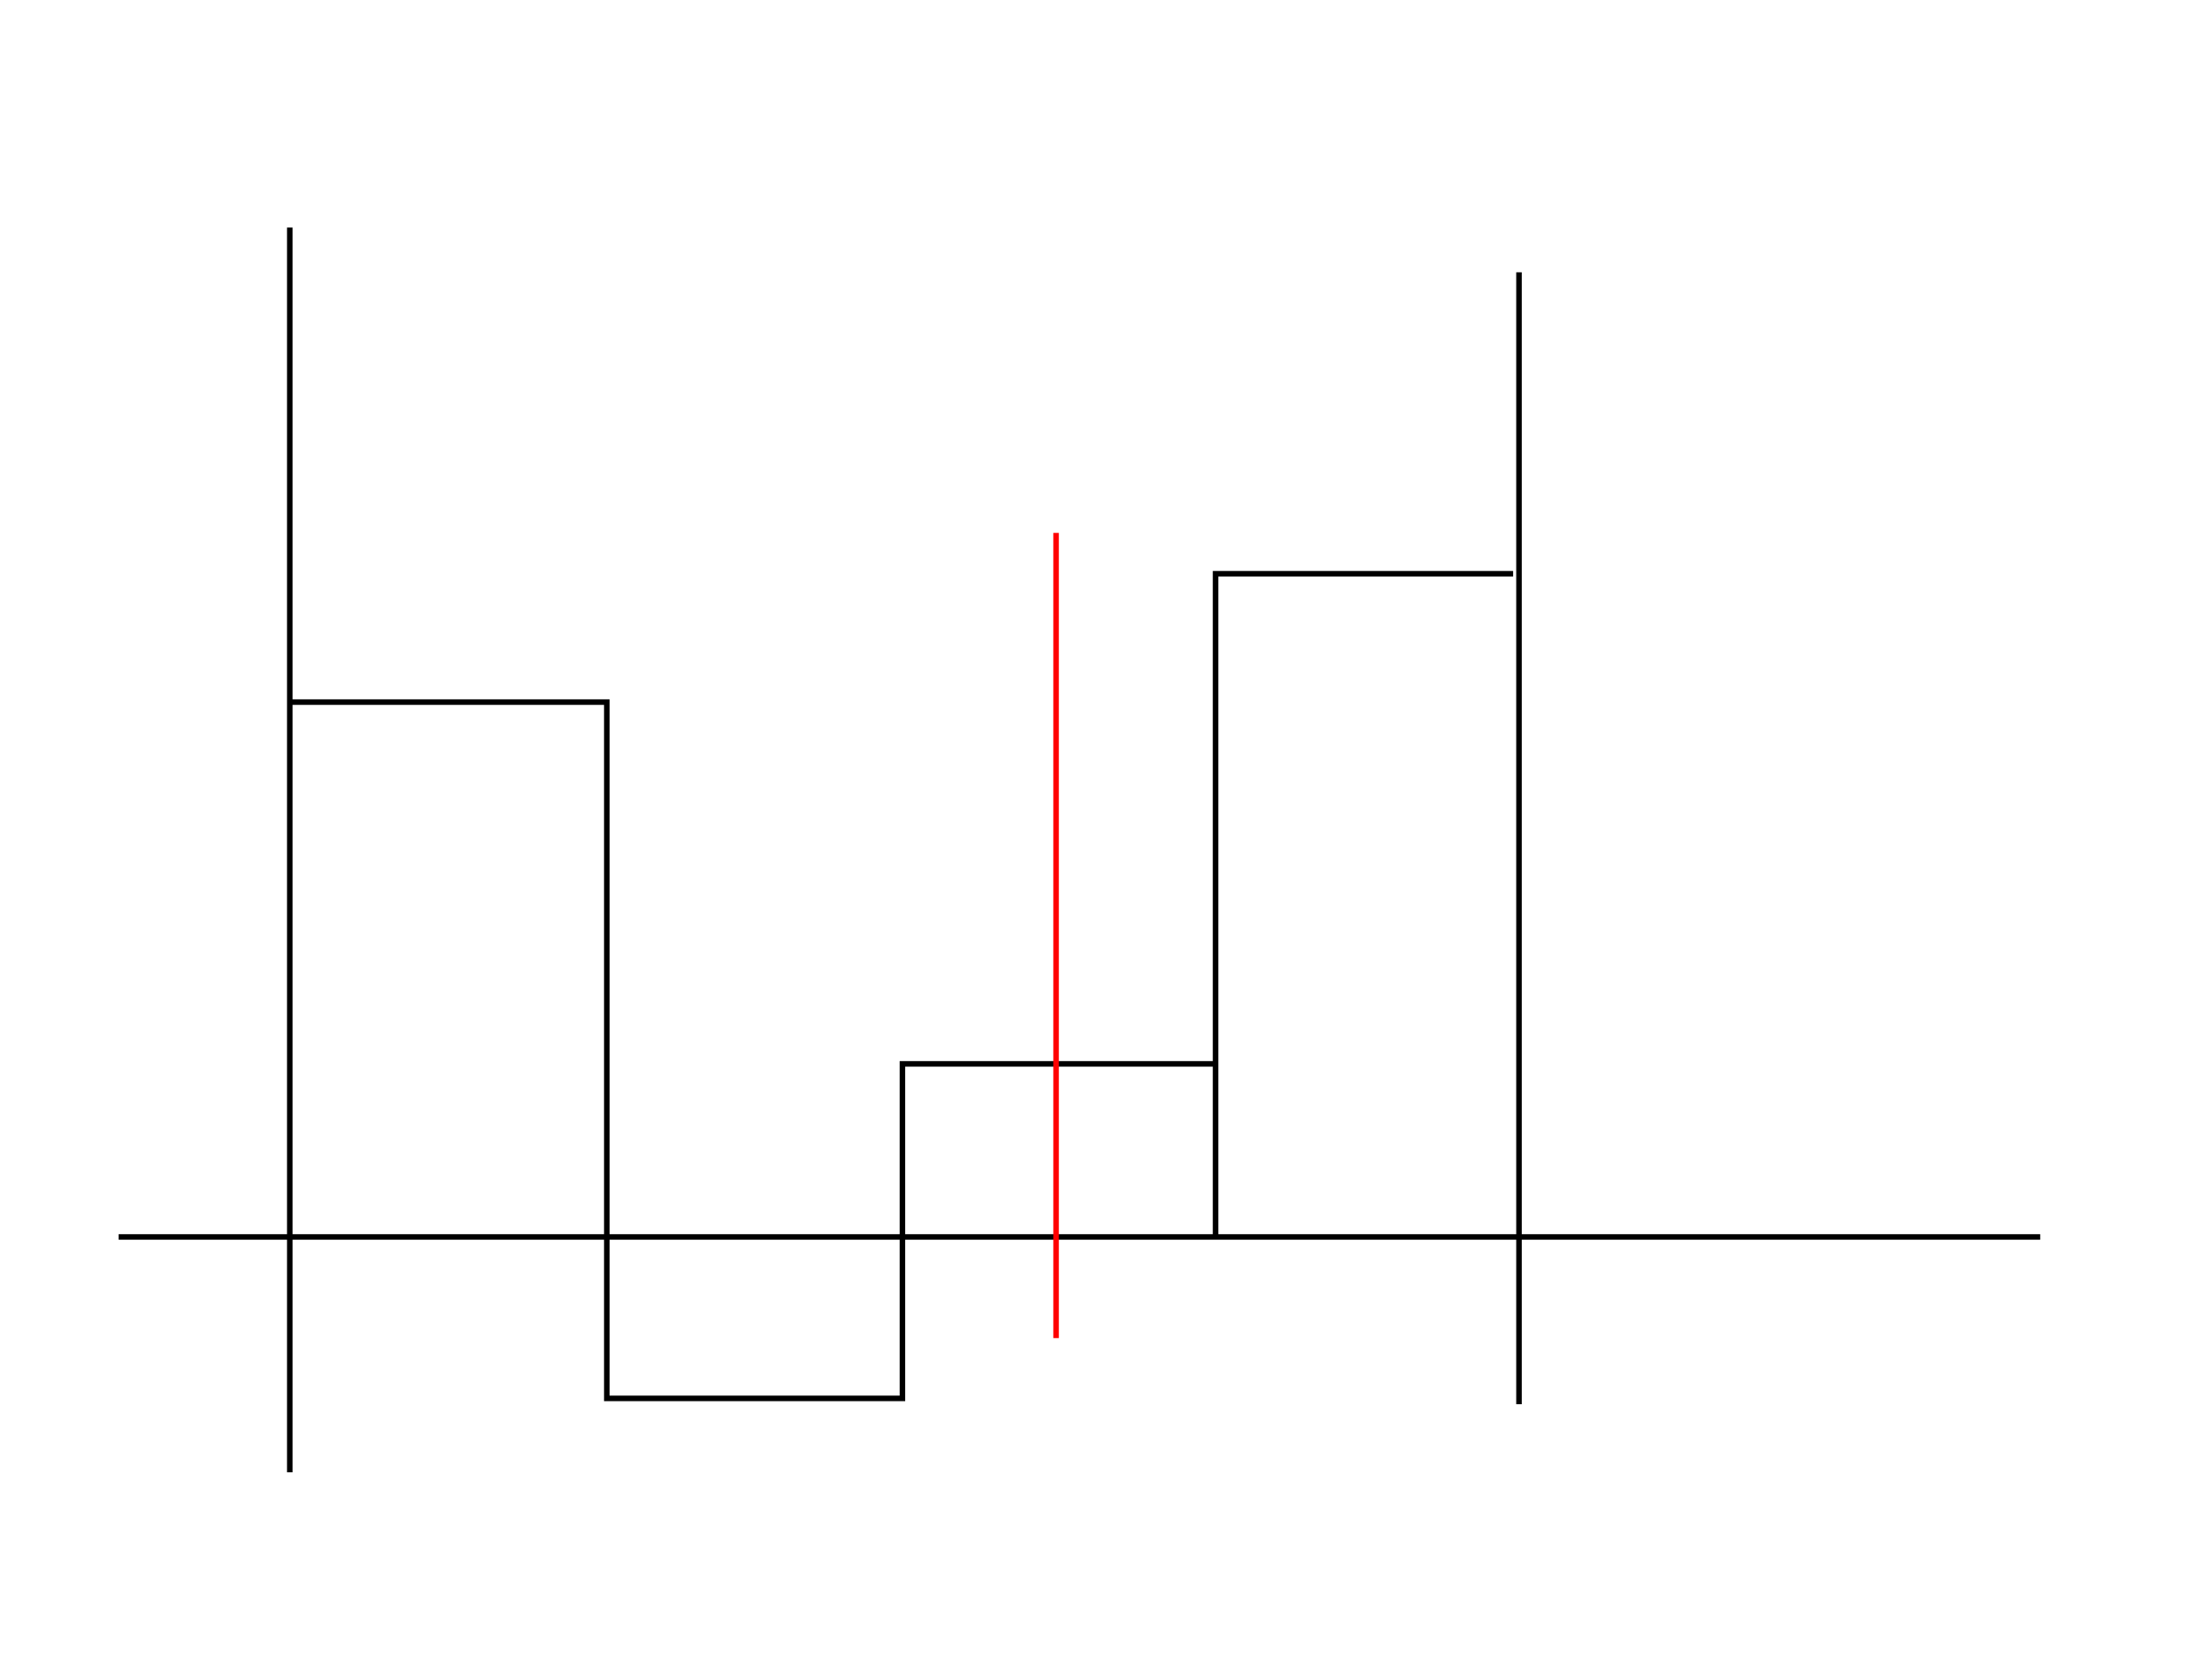
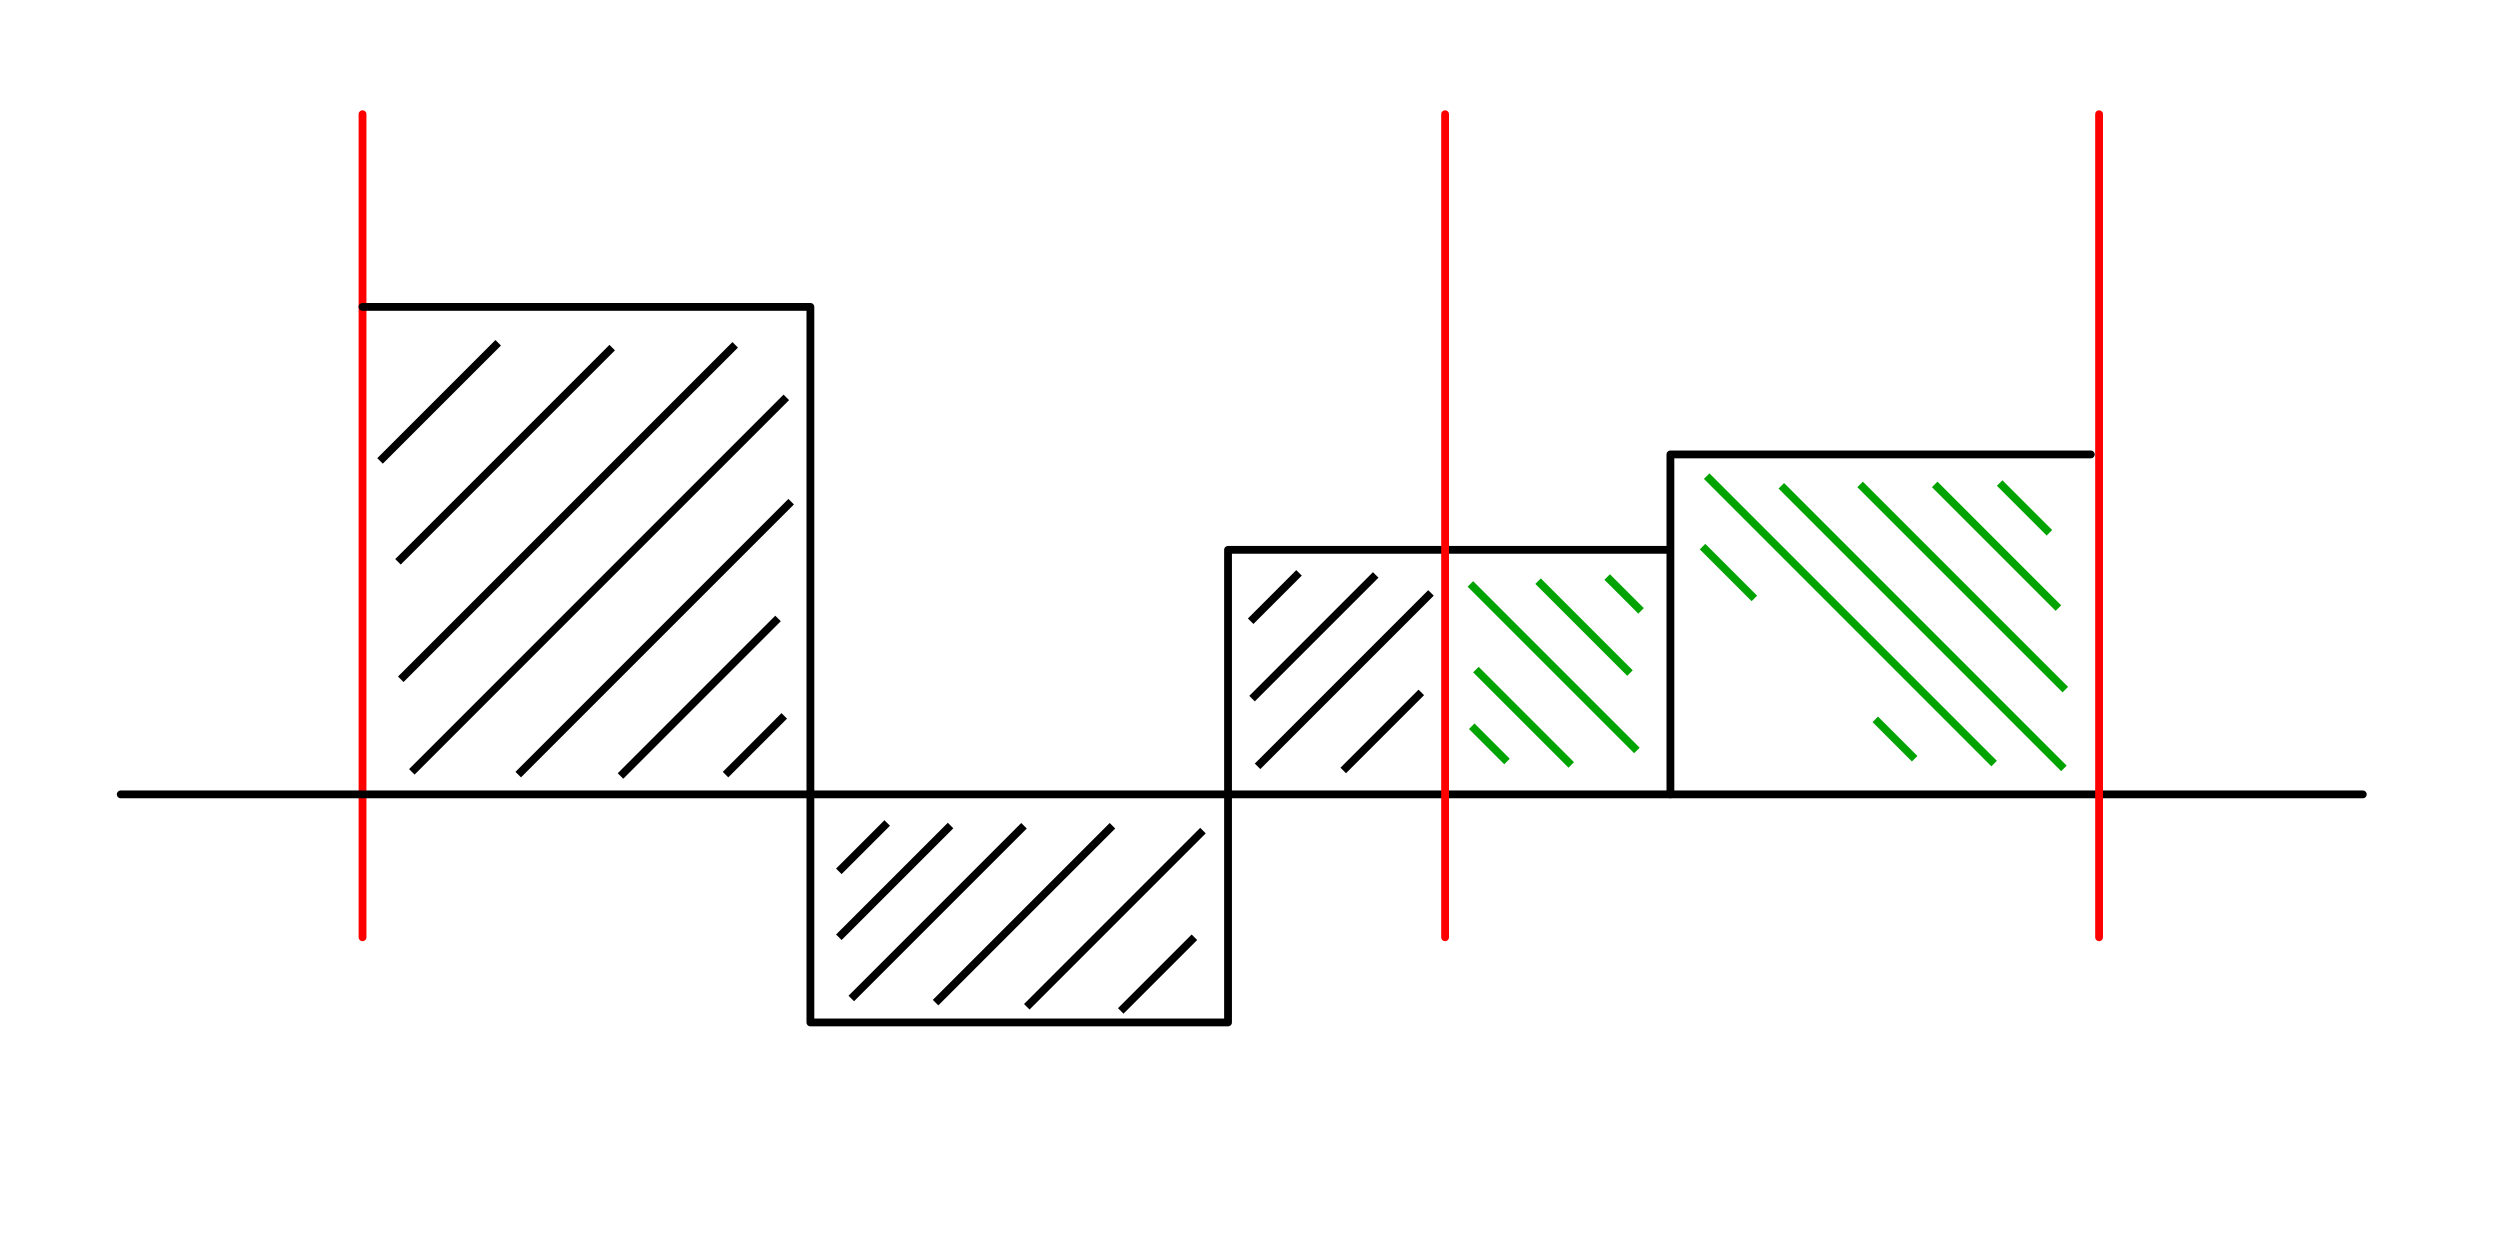
- <svg xmlns="http://www.w3.org/2000/svg" width="400" height="300" viewBox="0 0 400 300" id="svg2" version="1.1">
+ <svg xmlns="http://www.w3.org/2000/svg" width="320" height="160" viewBox="0 0 320 160" id="svg2" version="1.1">
  <defs id="defs4" />
-   <g id="layer1" transform="translate(0,-752.3622)">
-     <path style="fill:none;fill-rule:evenodd;stroke:#000000;stroke-width:1px;stroke-linecap:butt;stroke-linejoin:miter;stroke-opacity:1" d="m 52.403,1018.599 0,-225.088" id="path4133" />
-     <path style="fill:none;fill-rule:evenodd;stroke:#000000;stroke-width:1px;stroke-linecap:butt;stroke-linejoin:miter;stroke-opacity:1" d="m 21.454,976.043 347.479,0" id="path4135" />
-     <path style="fill:none;fill-rule:evenodd;stroke:#000000;stroke-width:1px;stroke-linecap:butt;stroke-linejoin:miter;stroke-opacity:1" d="m 274.682,1006.289 0,-204.689" id="path4137" />
-     <path style="fill:none;fill-rule:evenodd;stroke:#000000;stroke-width:1px;stroke-linecap:butt;stroke-linejoin:miter;stroke-opacity:1" d="m 52.403,879.326 57.327,0 0,95.311 0,30.598 53.458,0 0,-60.492 56.272,0" id="path4139" />
-     <path style="fill:none;fill-rule:evenodd;stroke:#000000;stroke-width:1px;stroke-linecap:butt;stroke-linejoin:miter;stroke-opacity:1" d="m 219.812,976.043 0,-119.93 53.81,0" id="path4141" />
-     <flowRoot xml:space="preserve" id="flowRoot4143" style="font-style:normal;font-variant:normal;font-weight:normal;font-stretch:normal;font-size:25px;line-height:125%;font-family:Gentium;-inkscape-font-specification:'Gentium, Normal';text-align:center;letter-spacing:0px;word-spacing:0px;writing-mode:lr-tb;text-anchor:middle;fill:#000000;fill-opacity:1;stroke:none;stroke-width:1px;stroke-linecap:butt;stroke-linejoin:miter;stroke-opacity:1" transform="translate(-165.2989,935.9495)">
-       <flowRegion id="flowRegion4145">
-         <rect id="rect4147" width="191.676" height="84.408" x="106.565" y="42.907" />
+   <g id="layer1" transform="translate(0,-892.3622)">
+     <path style="fill:none;fill-rule:evenodd;stroke:#ff0000;stroke-width:1px;stroke-linecap:round;stroke-linejoin:round;stroke-opacity:1" d="M 46.403,1012.332 V 906.982" id="path4133" />
+     <path style="fill:none;fill-rule:evenodd;stroke:#000000;stroke-width:1px;stroke-linecap:round;stroke-linejoin:round;stroke-opacity:1" d="M 15.454,994.043 H 302.438" id="path4135" />
+     <path style="fill:none;fill-rule:evenodd;stroke:#ff0000;stroke-width:1px;stroke-linecap:round;stroke-linejoin:round;stroke-opacity:1" d="M 268.682,1012.332 V 906.982" id="path4137" />
+     <path style="fill:none;fill-rule:evenodd;stroke:#000000;stroke-width:1px;stroke-linecap:round;stroke-linejoin:round;stroke-opacity:1" d="m 46.403,931.642 h 57.327 v 60.995 30.598 h 53.458 v -60.492 h 56.272" id="path4139" />
+     <path style="fill:none;fill-rule:evenodd;stroke:#000000;stroke-width:1px;stroke-linecap:round;stroke-linejoin:round;stroke-opacity:1" d="m 213.812,994.043 v -43.515 h 53.81" id="path4141" />
+     <flowRoot xml:space="preserve" id="flowRoot4143" style="font-style:normal;font-variant:normal;font-weight:normal;font-stretch:normal;line-height:0.01%;font-family:Gentium;-inkscape-font-specification:'Gentium, Normal';text-align:center;letter-spacing:0px;word-spacing:0px;writing-mode:lr-tb;text-anchor:middle;fill:#ff0000;fill-opacity:1;stroke:none;stroke-width:1px;stroke-linecap:butt;stroke-linejoin:miter;stroke-opacity:1" transform="translate(-171.2989,953.9495)">
+       <flowRegion id="flowRegion4145" style="fill:#ff0000;fill-opacity:1">
+         <rect id="rect4147" width="191.676" height="84.408" x="106.565" y="42.907" style="fill:#ff0000;fill-opacity:1" />
      </flowRegion>
-       <flowPara id="flowPara4149">α</flowPara>
+       <flowPara id="flowPara4149" style="font-size:25px;line-height:1.25;fill:#ff0000;fill-opacity:1">α</flowPara>
    </flowRoot>
-     <flowRoot xml:space="preserve" id="flowRoot4151" style="font-style:normal;font-variant:normal;font-weight:normal;font-stretch:normal;font-size:25px;line-height:125%;font-family:Gentium;-inkscape-font-specification:'Gentium, Normal';text-align:center;letter-spacing:0px;word-spacing:0px;writing-mode:lr-tb;text-anchor:middle;fill:#000000;fill-opacity:1;stroke:none;stroke-width:1px;stroke-linecap:butt;stroke-linejoin:miter;stroke-opacity:1" transform="translate(0.3516999,918.0128)">
-       <flowRegion id="flowRegion4153">
-         <rect id="rect4155" width="156.155" height="101.993" x="119.578" y="80.891" />
+     <flowRoot xml:space="preserve" id="flowRoot4151" style="font-style:normal;font-variant:normal;font-weight:normal;font-stretch:normal;line-height:0.01%;font-family:Gentium;-inkscape-font-specification:'Gentium, Normal';text-align:center;letter-spacing:0px;word-spacing:0px;writing-mode:lr-tb;text-anchor:middle;fill:#ff0000;fill-opacity:1;stroke:none;stroke-width:1px;stroke-linecap:butt;stroke-linejoin:miter;stroke-opacity:1" transform="translate(-5.6483,936.0128)">
+       <flowRegion id="flowRegion4153" style="fill:#ff0000;fill-opacity:1">
+         <rect id="rect4155" width="156.155" height="101.993" x="119.578" y="80.891" style="fill:#ff0000;fill-opacity:1" />
      </flowRegion>
-       <flowPara id="flowPara4157">β</flowPara>
+       <flowPara id="flowPara4157" style="font-size:25px;line-height:1.25;fill:#ff0000;fill-opacity:1">β</flowPara>
    </flowRoot>
-     <flowRoot xml:space="preserve" id="flowRoot4159" style="font-style:normal;font-variant:normal;font-weight:normal;font-stretch:normal;font-size:25px;line-height:125%;font-family:Gentium;-inkscape-font-specification:'Gentium, Normal';text-align:center;letter-spacing:0px;word-spacing:0px;writing-mode:lr-tb;text-anchor:middle;fill:#000000;fill-opacity:1;stroke:none;stroke-width:1px;stroke-linecap:butt;stroke-linejoin:miter;stroke-opacity:1" transform="translate(88.62837,853.6517)">
-       <flowRegion id="flowRegion4161">
-         <rect id="rect4163" width="154.396" height="80.539" x="132.239" y="129.074" />
+     <flowRoot xml:space="preserve" id="flowRoot4159" style="font-style:normal;font-variant:normal;font-weight:normal;font-stretch:normal;line-height:0.01%;font-family:Gentium;-inkscape-font-specification:'Gentium, Normal';text-align:center;letter-spacing:0px;word-spacing:0px;writing-mode:lr-tb;text-anchor:middle;fill:#ff0000;fill-opacity:1;stroke:none;stroke-width:1px;stroke-linecap:butt;stroke-linejoin:miter;stroke-opacity:1" transform="translate(82.62837,871.6517)">
+       <flowRegion id="flowRegion4161" style="fill:#ff0000;fill-opacity:1">
+         <rect id="rect4163" width="154.396" height="80.539" x="132.239" y="129.074" style="fill:#ff0000;fill-opacity:1" />
      </flowRegion>
-       <flowPara id="flowPara4165">γ</flowPara>
+       <flowPara id="flowPara4165" style="font-size:25px;line-height:1.25;fill:#ff0000;fill-opacity:1">γ</flowPara>
    </flowRoot>
-     <flowRoot xml:space="preserve" id="flowRoot4151-3" style="font-style:normal;font-variant:normal;font-weight:normal;font-stretch:normal;font-size:25px;line-height:125%;font-family:Gentium;-inkscape-font-specification:'Gentium, Normal';text-align:center;letter-spacing:0px;word-spacing:0px;writing-mode:lr-tb;text-anchor:middle;fill:#000000;fill-opacity:1;stroke:none;stroke-width:1px;stroke-linecap:butt;stroke-linejoin:miter;stroke-opacity:1" transform="translate(32.34194,864.9934)">
+     <flowRoot xml:space="preserve" id="flowRoot4151-3" style="font-style:normal;font-variant:normal;font-weight:normal;font-stretch:normal;line-height:0.01%;font-family:Gentium;-inkscape-font-specification:'Gentium, Normal';text-align:center;letter-spacing:0px;word-spacing:0px;writing-mode:lr-tb;text-anchor:middle;fill:#000000;fill-opacity:1;stroke:none;stroke-width:1px;stroke-linecap:butt;stroke-linejoin:miter;stroke-opacity:1" transform="translate(28.99524,882.109)">
      <flowRegion id="flowRegion4153-6">
        <rect id="rect4155-7" width="156.155" height="101.993" x="119.578" y="80.891" />
      </flowRegion>
-       <flowPara id="flowPara4157-5">x<flowSpan style="font-size:65%;baseline-shift:sub" id="flowSpan4205">l</flowSpan>
+       <flowPara id="flowPara4157-5" style="font-size:25px;line-height:1.25">x<flowSpan style="font-size:65%;baseline-shift:sub" id="flowSpan4205">l</flowSpan>
      </flowPara>
    </flowRoot>
-     <flowRoot xml:space="preserve" id="flowRoot4151-35" style="font-style:normal;font-variant:normal;font-weight:normal;font-stretch:normal;font-size:25px;line-height:125%;font-family:Gentium;-inkscape-font-specification:'Gentium, Normal';text-align:center;letter-spacing:0px;word-spacing:0px;writing-mode:lr-tb;text-anchor:middle;fill:#000000;fill-opacity:1;stroke:none;stroke-width:1px;stroke-linecap:butt;stroke-linejoin:miter;stroke-opacity:1" transform="translate(-53.82453,864.29)">
+     <flowRoot xml:space="preserve" id="flowRoot4151-35" style="font-style:normal;font-variant:normal;font-weight:normal;font-stretch:normal;line-height:0.01%;font-family:Gentium;-inkscape-font-specification:'Gentium, Normal';text-align:center;letter-spacing:0px;word-spacing:0px;writing-mode:lr-tb;text-anchor:middle;fill:#000000;fill-opacity:1;stroke:none;stroke-width:1px;stroke-linecap:butt;stroke-linejoin:miter;stroke-opacity:1" transform="translate(-59.82453,882.29)">
      <flowRegion id="flowRegion4153-62">
        <rect id="rect4155-9" width="156.155" height="101.993" x="119.578" y="80.891" />
      </flowRegion>
-       <flowPara id="flowPara4157-1">x<flowSpan style="font-size:65%;baseline-shift:sub" id="flowSpan4203">l-1</flowSpan>
+       <flowPara id="flowPara4157-1" style="font-size:25px;line-height:1.25">x<flowSpan style="font-size:65%;baseline-shift:sub" id="flowSpan4203">l-1</flowSpan>
      </flowPara>
    </flowRoot>
-     <path style="fill:none;fill-rule:evenodd;stroke:#ff0000;stroke-width:1px;stroke-linecap:butt;stroke-linejoin:miter;stroke-opacity:1" d="m 190.973,994.332 0,-145.604" id="path4207" />
+     <path style="fill:none;fill-rule:evenodd;stroke:#ff0000;stroke-width:1px;stroke-linecap:round;stroke-linejoin:round;stroke-opacity:1" d="M 184.973,1012.332 V 906.982" id="path4207" />
+     <path style="fill:none;stroke:#000000;stroke-width:1px;stroke-linecap:butt;stroke-linejoin:miter;stroke-opacity:1" d="M 48.644,951.36 63.768,936.236" id="path847" />
+     <path style="fill:none;stroke:#000000;stroke-width:1px;stroke-linecap:butt;stroke-linejoin:miter;stroke-opacity:1" d="M 50.943,964.273 78.361,936.855" id="path851" />
+     <path style="fill:none;stroke:#000000;stroke-width:1px;stroke-linecap:butt;stroke-linejoin:miter;stroke-opacity:1" d="m 51.297,979.308 42.807,-42.807" id="path853" />
+     <path style="fill:none;stroke:#000000;stroke-width:1px;stroke-linecap:butt;stroke-linejoin:miter;stroke-opacity:1" d="M 52.712,991.159 100.649,943.223" id="path855" />
+     <path style="fill:none;stroke:#000000;stroke-width:1px;stroke-linecap:butt;stroke-linejoin:miter;stroke-opacity:1" d="M 66.333,991.513 101.268,956.578" id="path857" />
+     <path style="fill:none;stroke:#000000;stroke-width:1px;stroke-linecap:butt;stroke-linejoin:miter;stroke-opacity:1" d="M 79.422,991.69 99.587,971.525" id="path859" />
+     <path style="fill:none;stroke:#000000;stroke-width:1px;stroke-linecap:butt;stroke-linejoin:miter;stroke-opacity:1" d="m 92.866,991.513 7.518,-7.518" id="path861" />
+     <path style="fill:none;stroke:#000000;stroke-width:1px;stroke-linecap:butt;stroke-linejoin:miter;stroke-opacity:1" d="m 107.37,1003.895 6.191,-6.191" id="path863" />
+     <path style="fill:none;stroke:#000000;stroke-width:1px;stroke-linecap:butt;stroke-linejoin:miter;stroke-opacity:1" d="m 107.37,1012.332 14.301,-14.301" id="path865" />
+     <path style="fill:none;stroke:#000000;stroke-width:1px;stroke-linecap:butt;stroke-linejoin:miter;stroke-opacity:1" d="m 108.962,1020.169 22.111,-22.111" id="path867" />
+     <path style="fill:none;stroke:#000000;stroke-width:1px;stroke-linecap:butt;stroke-linejoin:miter;stroke-opacity:1" d="m 119.752,1020.699 22.642,-22.641" id="path869" />
+     <path style="fill:none;stroke:#000000;stroke-width:1px;stroke-linecap:butt;stroke-linejoin:miter;stroke-opacity:1" d="m 131.427,1021.23 22.553,-22.553" id="path871" />
+     <path style="fill:none;stroke:#000000;stroke-width:1px;stroke-linecap:butt;stroke-linejoin:miter;stroke-opacity:1" d="m 143.455,1021.761 9.429,-9.429" id="path873" />
+     <path style="fill:none;stroke:#000000;stroke-width:1px;stroke-linecap:butt;stroke-linejoin:miter;stroke-opacity:1" d="m 160.083,971.879 6.191,-6.191" id="path875" />
+     <path style="fill:none;stroke:#000000;stroke-width:1px;stroke-linecap:butt;stroke-linejoin:miter;stroke-opacity:1" d="M 160.259,981.784 176.091,965.953" id="path877" />
+     <path style="fill:none;stroke:#000000;stroke-width:1px;stroke-linecap:butt;stroke-linejoin:miter;stroke-opacity:1" d="m 160.967,990.452 22.199,-22.199" id="path879" />
+     <path style="fill:none;stroke:#000000;stroke-width:1px;stroke-linecap:butt;stroke-linejoin:miter;stroke-opacity:1" d="m 171.934,990.982 9.994,-9.994" id="path881" />
+     <path style="fill:none;stroke:#00a300;stroke-width:1px;stroke-linecap:butt;stroke-linejoin:miter;stroke-opacity:1" d="m 188.208,967.103 21.315,21.315" id="path883" />
+     <path style="fill:none;stroke:#00a300;stroke-width:1px;stroke-linecap:butt;stroke-linejoin:miter;stroke-opacity:1" d="m 196.875,966.749 11.763,11.763" id="path885" />
+     <path style="fill:none;stroke:#00a300;stroke-width:1px;stroke-linecap:butt;stroke-linejoin:miter;stroke-opacity:1" d="m 205.719,966.218 4.334,4.334" id="path887" />
+     <path style="fill:none;stroke:#00a300;stroke-width:1px;stroke-linecap:butt;stroke-linejoin:miter;stroke-opacity:1" d="m 188.915,978.07 12.205,12.205" id="path889" />
+     <path style="fill:none;stroke:#00a300;stroke-width:1px;stroke-linecap:butt;stroke-linejoin:miter;stroke-opacity:1" d="m 188.384,985.322 4.511,4.511" id="path891" />
+     <path style="fill:none;stroke:#00a300;stroke-width:1px;stroke-linecap:butt;stroke-linejoin:miter;stroke-opacity:1" d="m 217.925,962.327 6.633,6.633" id="path893" />
+     <path style="fill:none;stroke:#00a300;stroke-width:1px;stroke-linecap:butt;stroke-linejoin:miter;stroke-opacity:1" d="m 218.455,953.306 36.792,36.792" id="path895" />
+     <path style="fill:none;stroke:#00a300;stroke-width:1px;stroke-linecap:butt;stroke-linejoin:miter;stroke-opacity:1" d="m 240.035,984.438 5.041,5.041" id="path897" />
+     <path style="fill:none;stroke:#00a300;stroke-width:1px;stroke-linecap:butt;stroke-linejoin:miter;stroke-opacity:1" d="m 228.007,954.544 36.173,36.173" id="path899" />
+     <path style="fill:none;stroke:#00a300;stroke-width:1px;stroke-linecap:butt;stroke-linejoin:miter;stroke-opacity:1" d="m 238.09,954.367 26.268,26.268" id="path901" />
+     <path style="fill:none;stroke:#00a300;stroke-width:1px;stroke-linecap:butt;stroke-linejoin:miter;stroke-opacity:1" d="m 247.642,954.367 15.831,15.831" id="path903" />
+     <path style="fill:none;stroke:#00a300;stroke-width:1px;stroke-linecap:butt;stroke-linejoin:miter;stroke-opacity:1" d="m 255.955,954.19 6.368,6.368" id="path905" />
  </g>
</svg>
